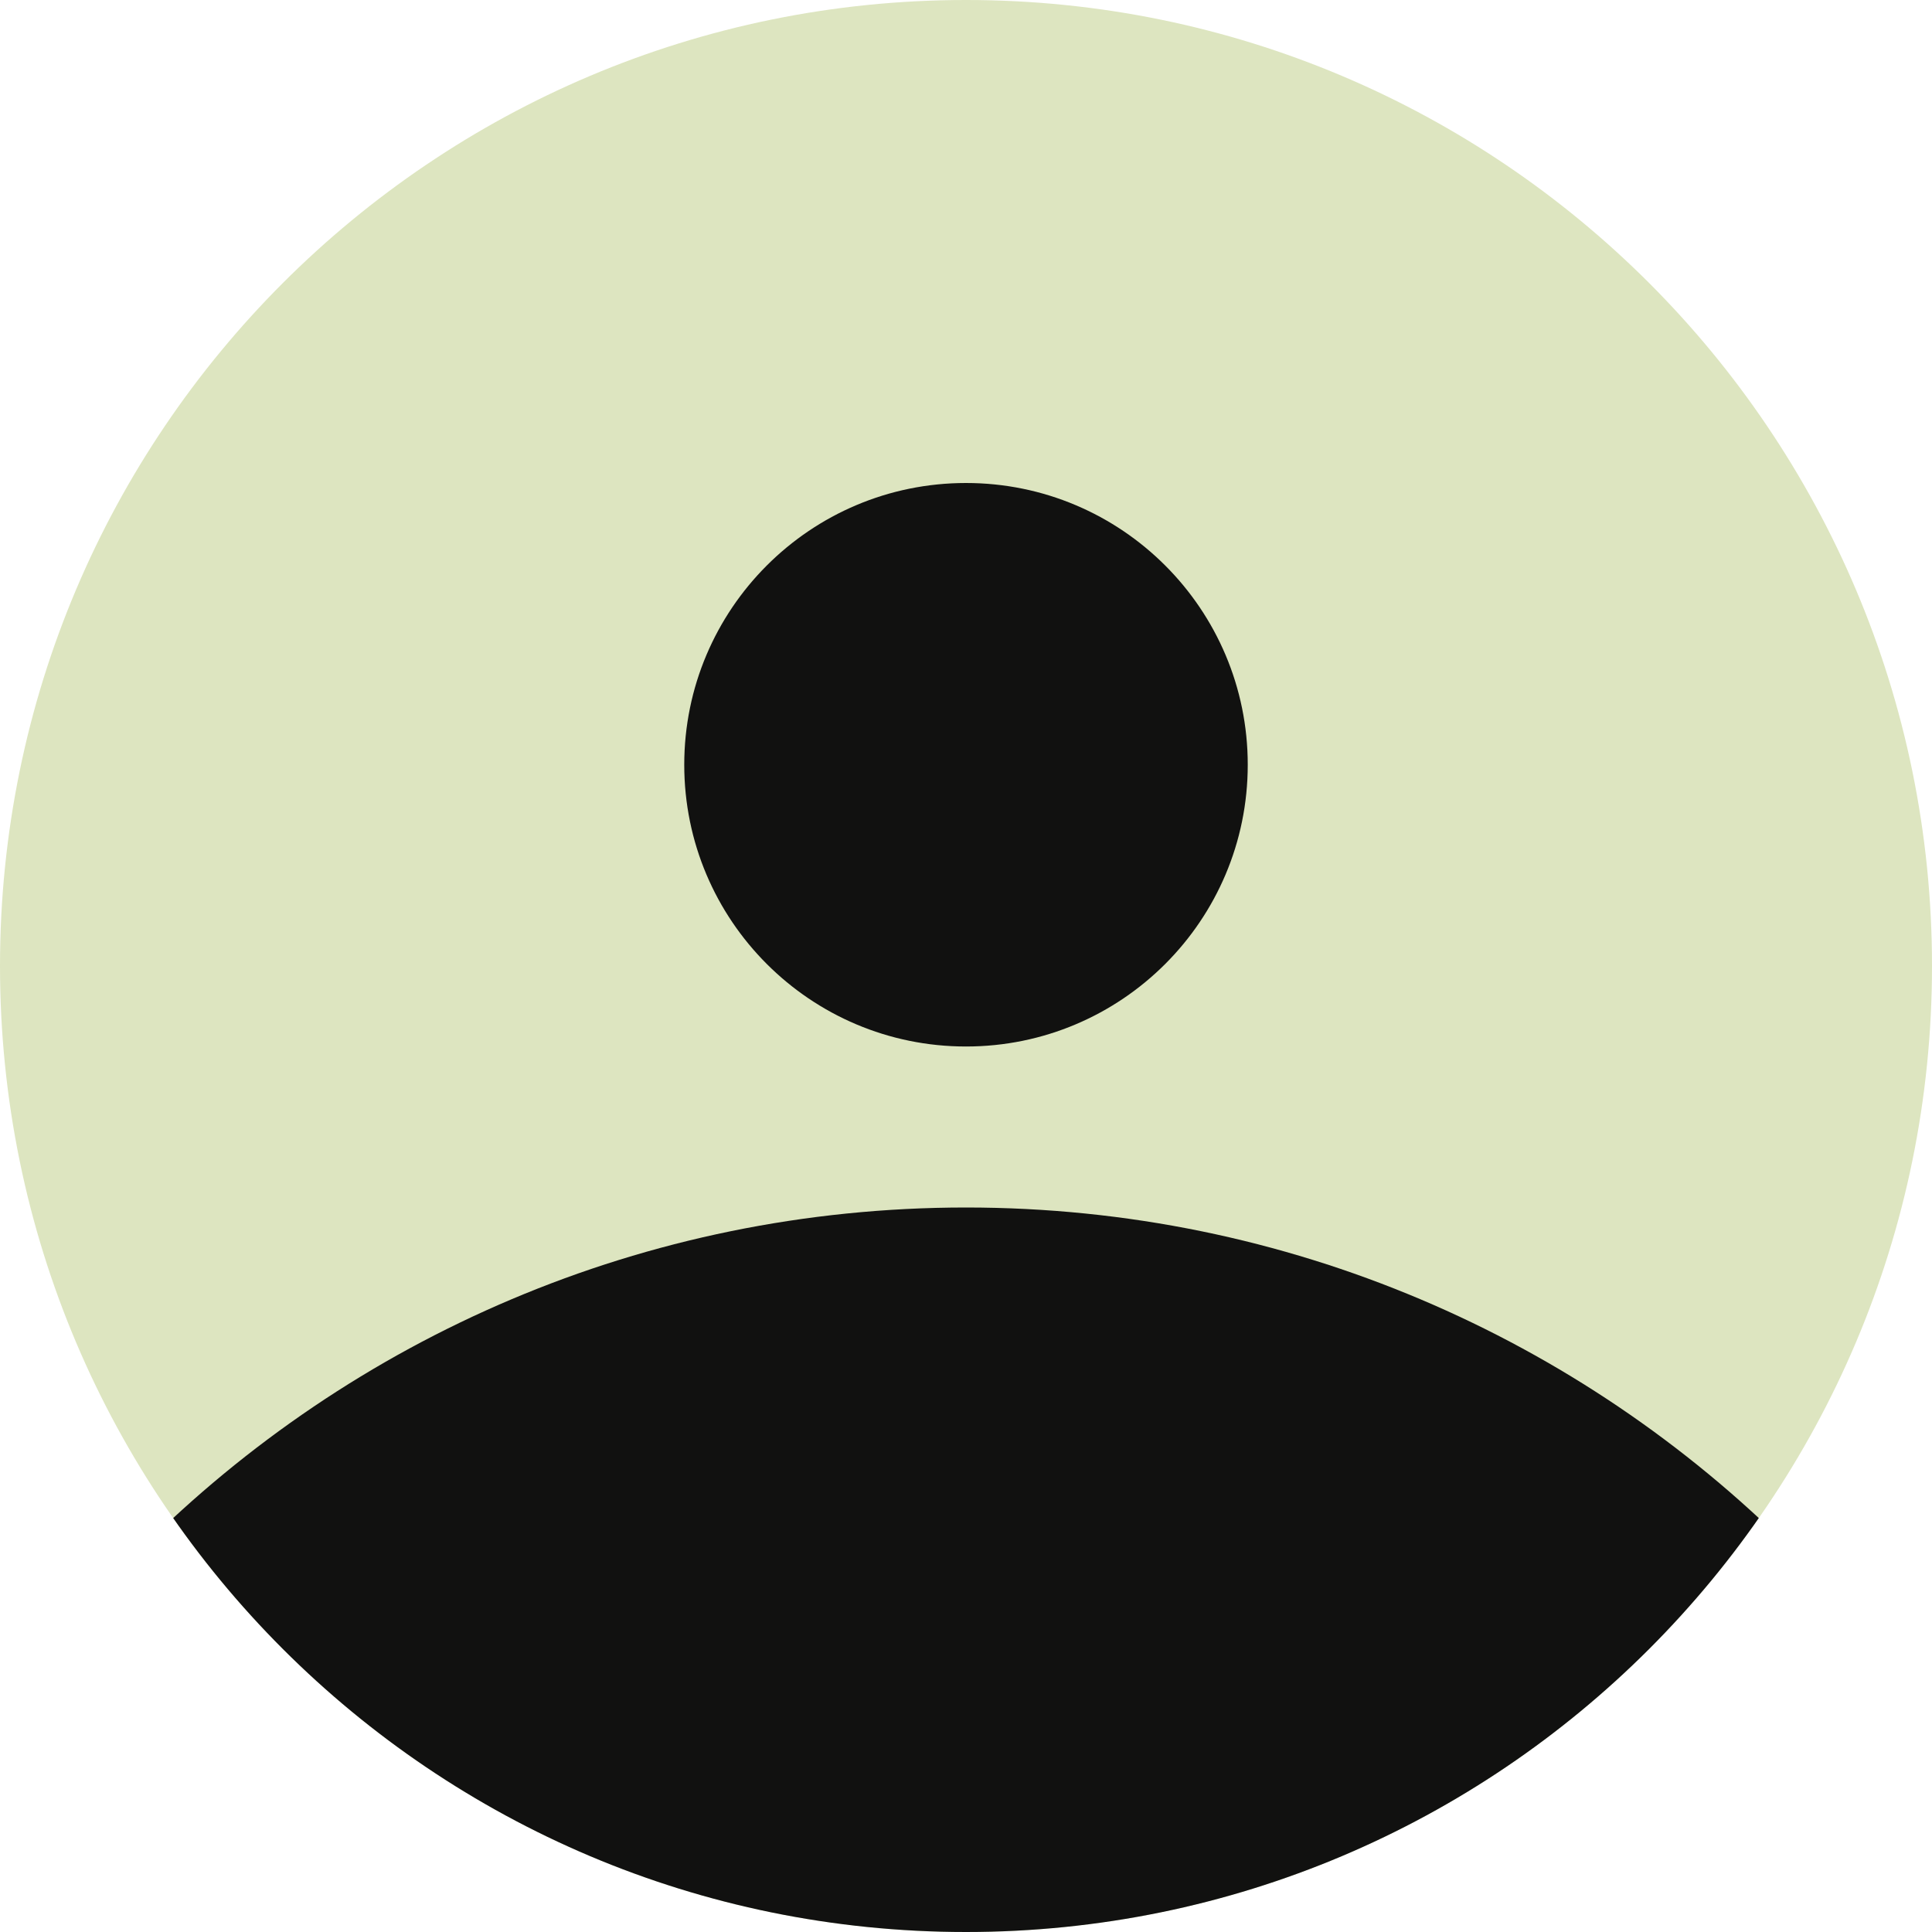
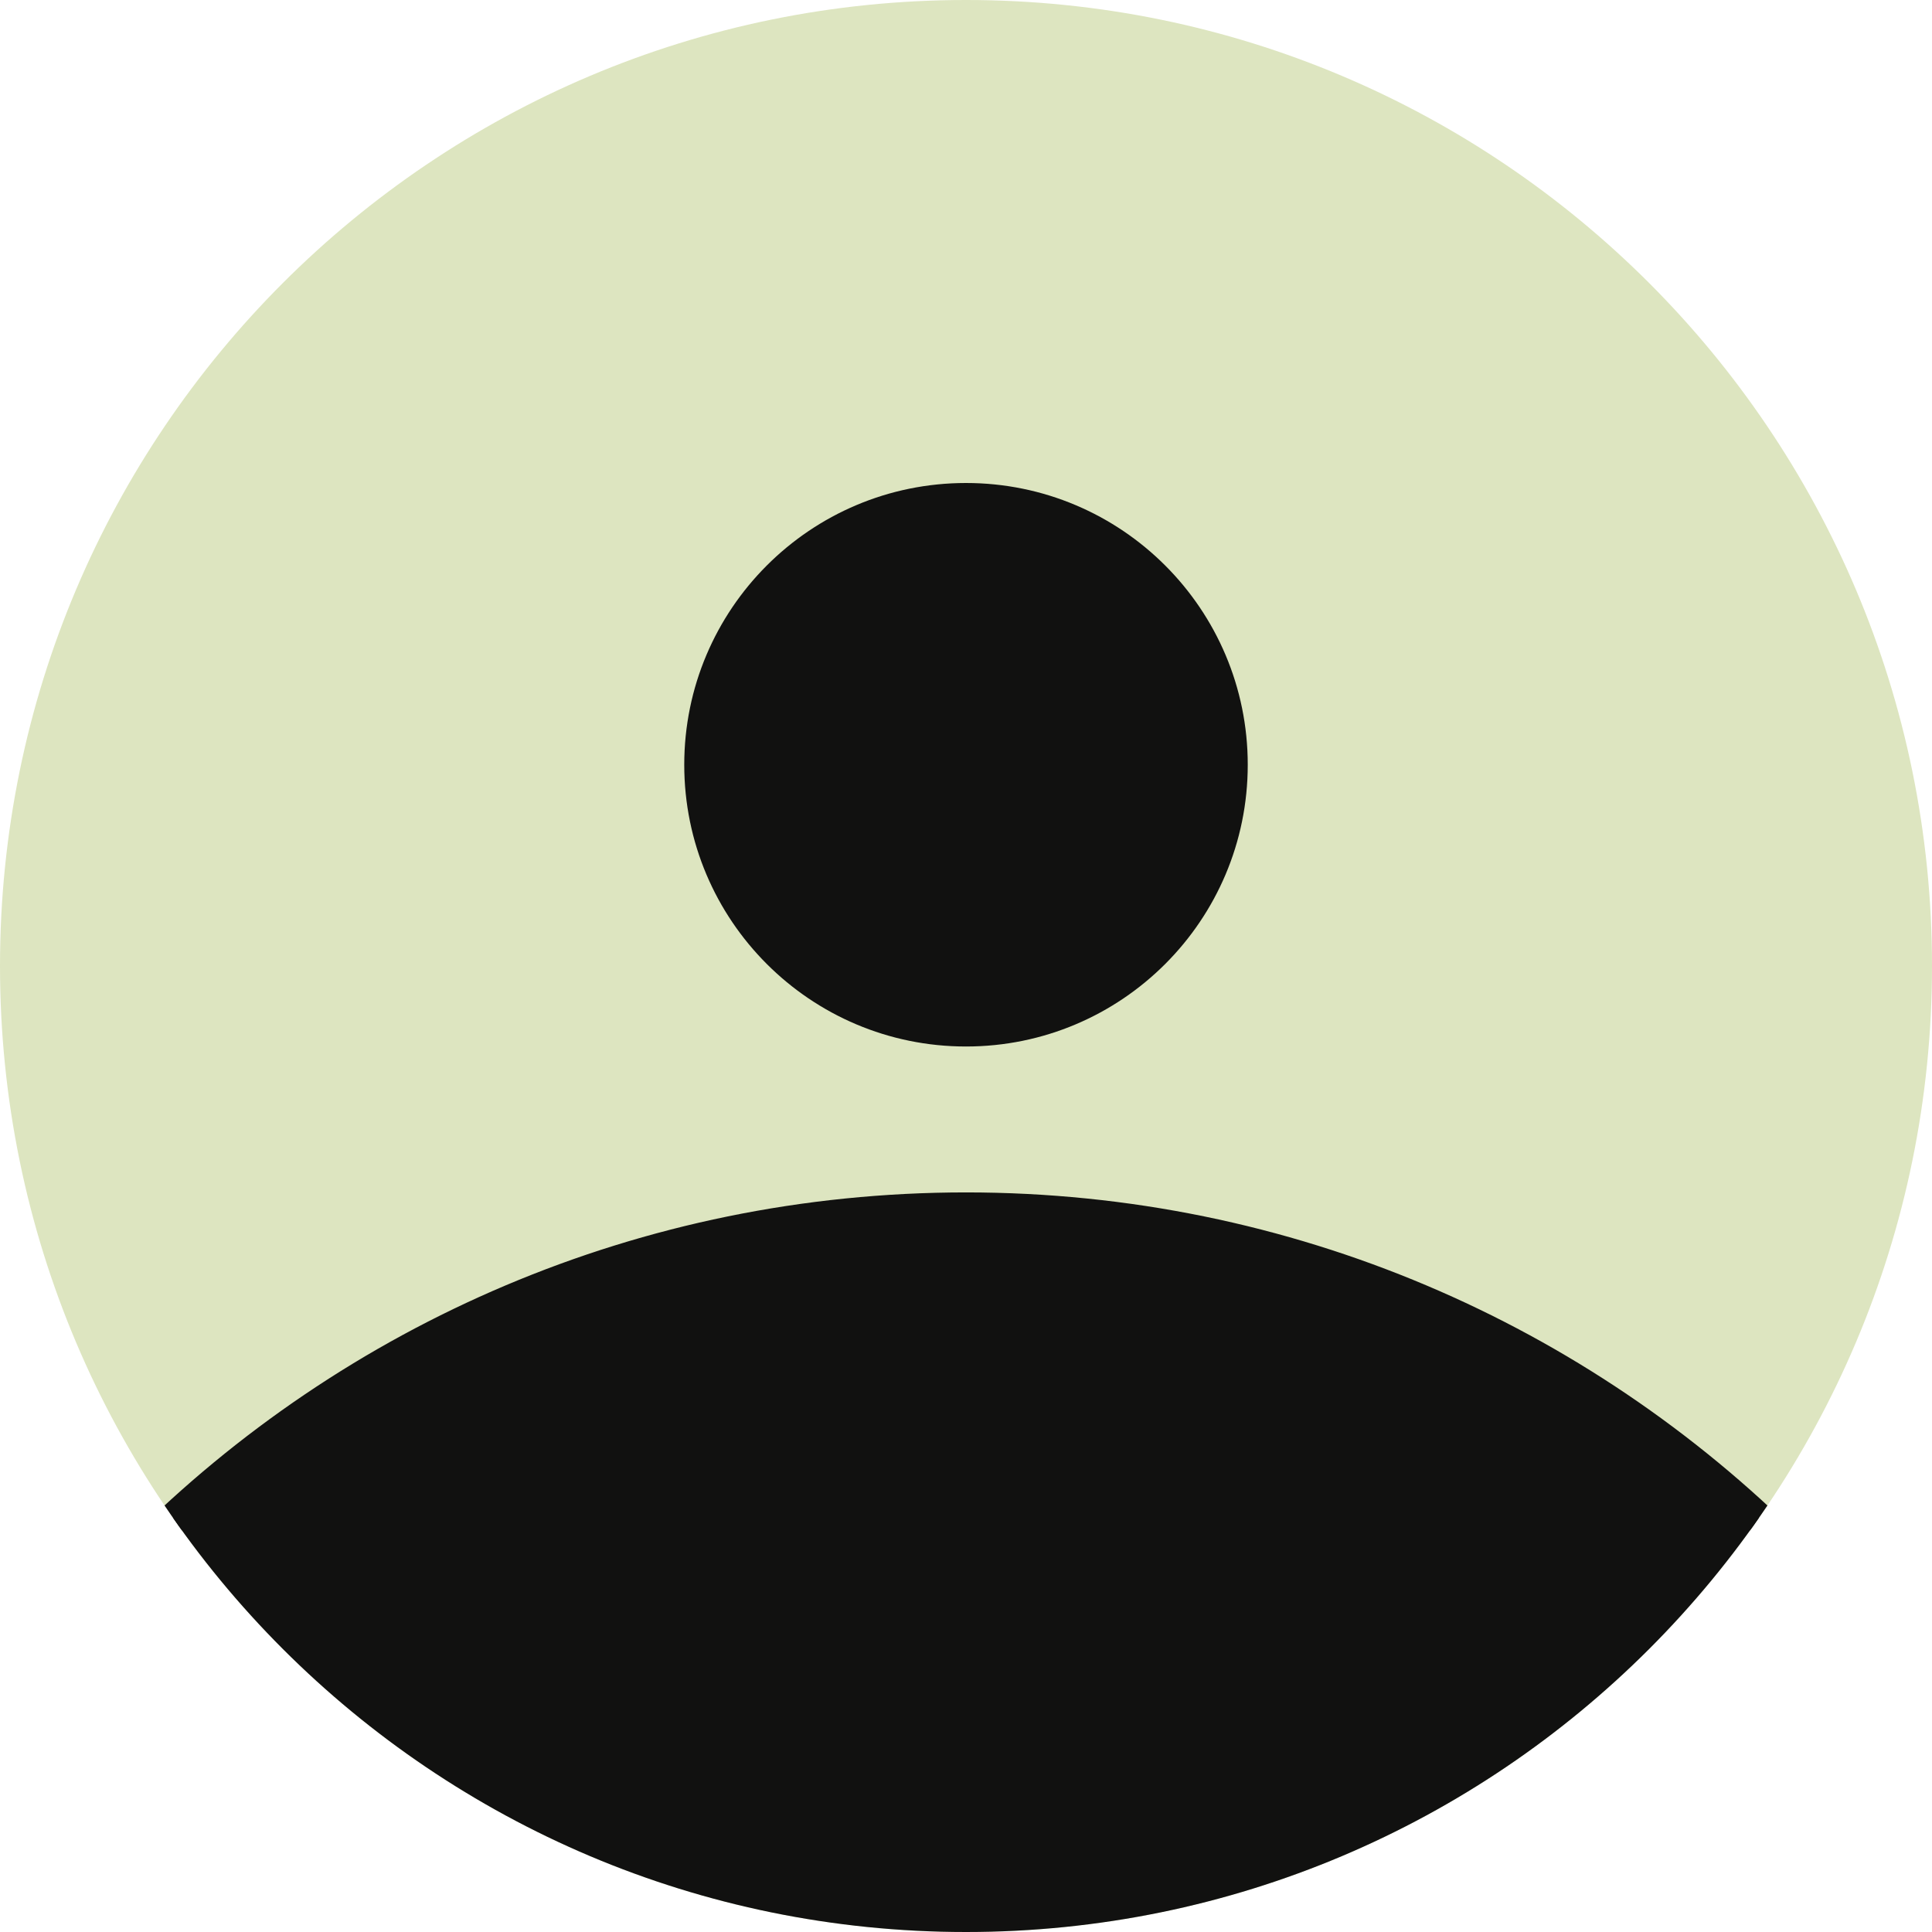
<svg xmlns="http://www.w3.org/2000/svg" viewBox="0 0 96 96" role="img" aria-label="Guy">
  <defs>
    <clipPath id="pg">
      <circle cx="48" cy="48" r="48" />
    </clipPath>
  </defs>
  <g clip-path="url(#pg)">
    <rect width="96" height="96" fill="#dde5c0" />
    <circle cx="48" cy="38" r="14" fill="#111110" />
-     <circle cx="48" cy="118" r="58" fill="#111110" />
+     <circle cx="48" cy="118" r="58" fill="#111110" stroke="#111110" stroke-width="1.5" />
  </g>
</svg>
